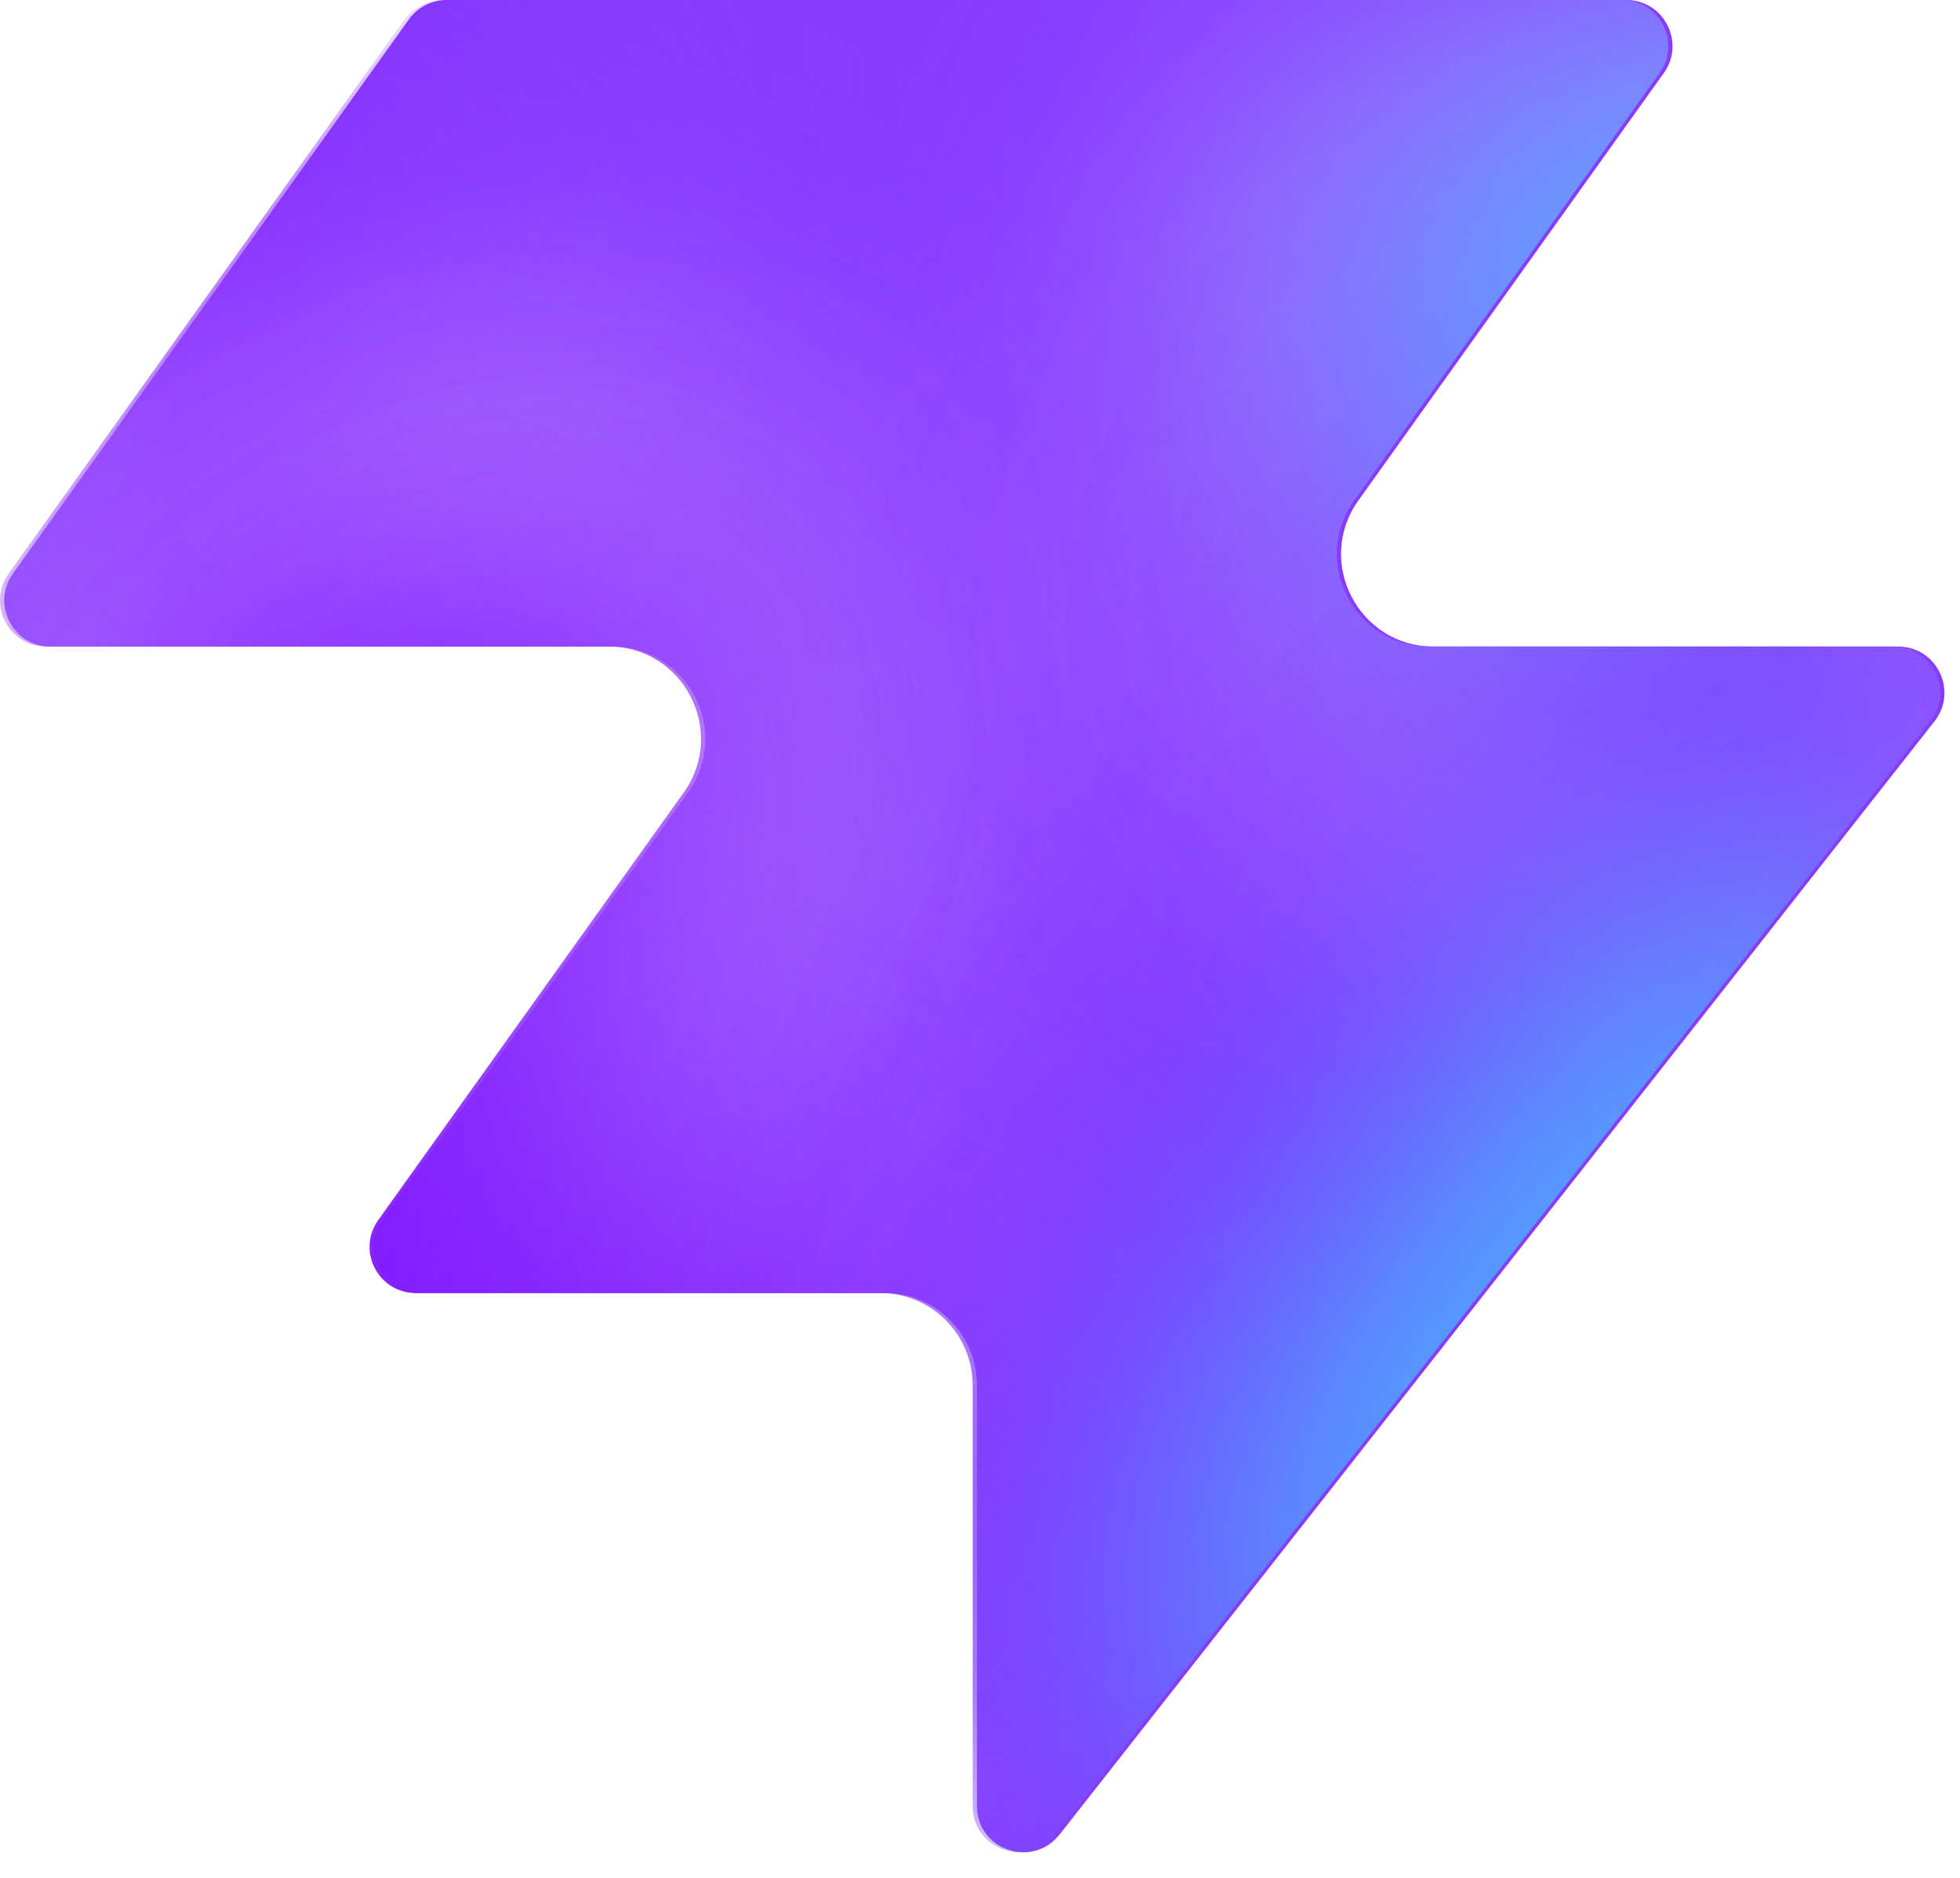
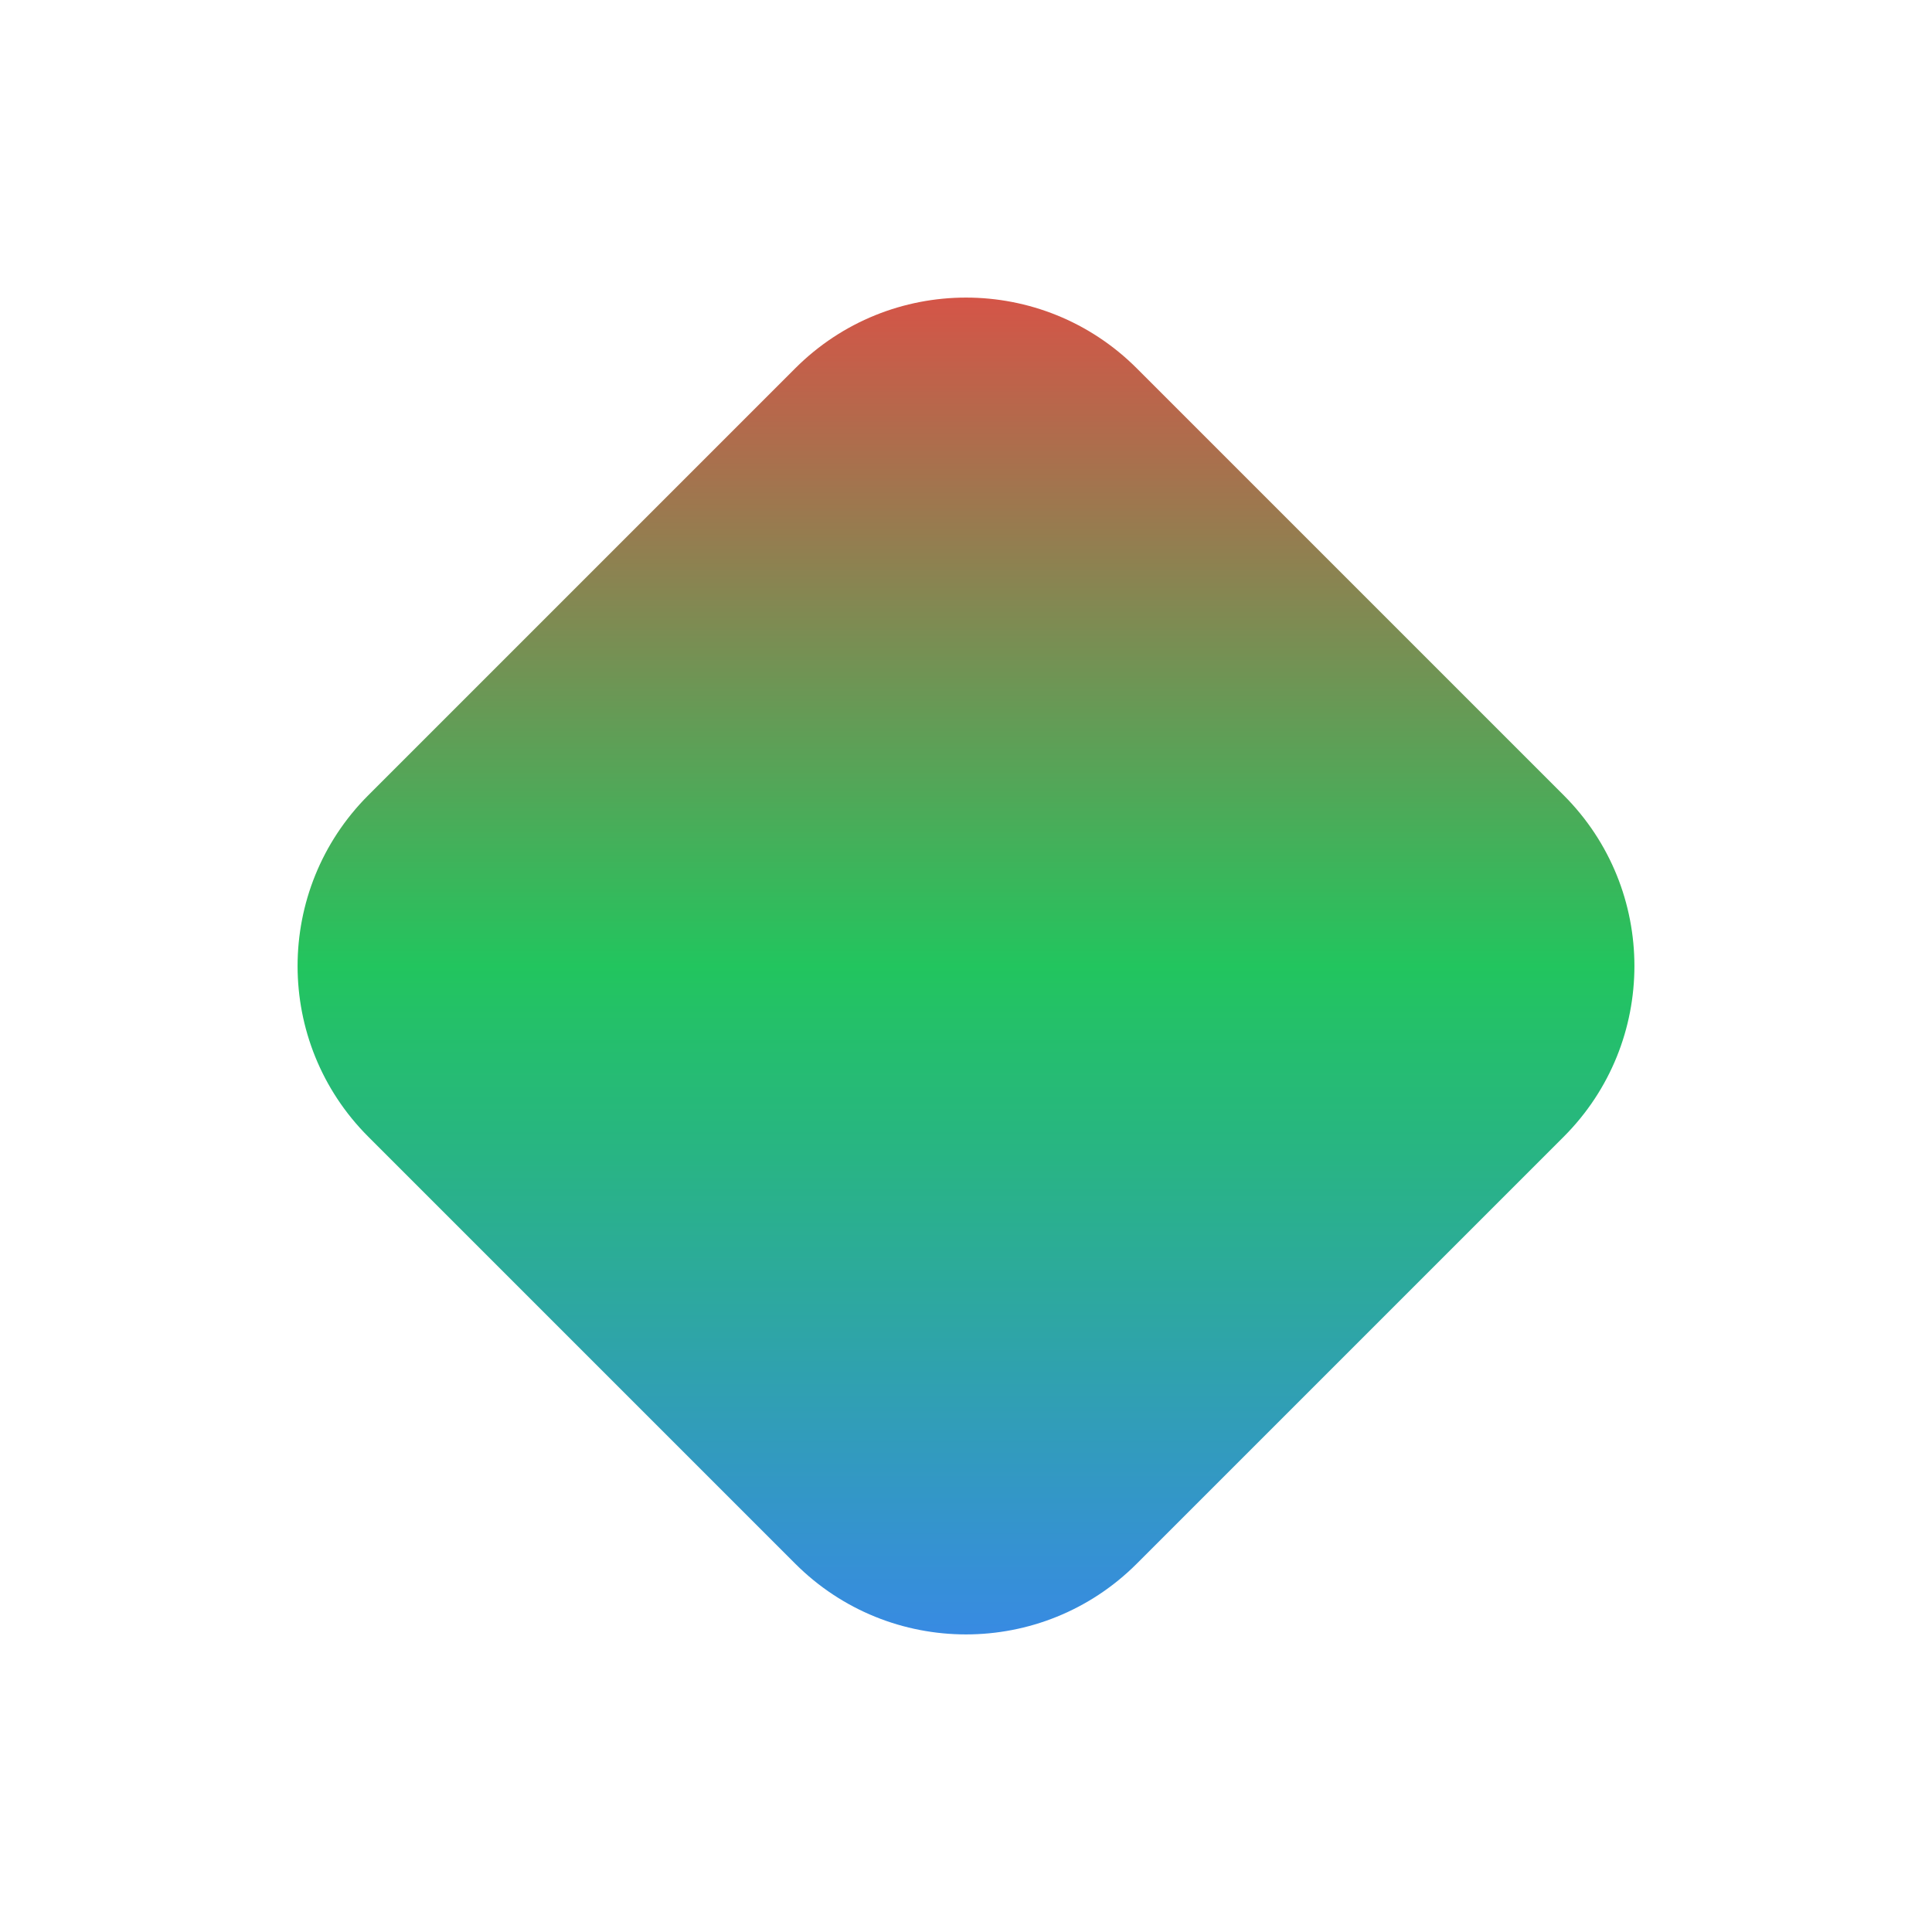
- <svg xmlns="http://www.w3.org/2000/svg" width="48" height="46" fill="none" viewBox="0 0 48 46">
-   <path fill="#863bff" d="M25.946 44.938c-.664.845-2.021.375-2.021-.698V33.937a2.26 2.26 0 0 0-2.262-2.262H10.287c-.92 0-1.456-1.04-.92-1.788l7.48-10.471c1.07-1.497 0-3.578-1.842-3.578H1.237c-.92 0-1.456-1.04-.92-1.788L10.013.474c.214-.297.556-.474.92-.474h28.894c.92 0 1.456 1.04.92 1.788l-7.48 10.471c-1.07 1.498 0 3.579 1.842 3.579h11.377c.943 0 1.473 1.088.89 1.83L25.947 44.94z" style="fill:#863bff;fill:color(display-p3 .525 .23 1);fill-opacity:1" />
-   <mask id="a" width="48" height="46" x="0" y="0" maskUnits="userSpaceOnUse" style="mask-type:alpha">
-     <path fill="#000" d="M25.842 44.938c-.664.844-2.021.375-2.021-.698V33.937a2.26 2.26 0 0 0-2.262-2.262H10.183c-.92 0-1.456-1.04-.92-1.788l7.48-10.471c1.07-1.498 0-3.579-1.842-3.579H1.133c-.92 0-1.456-1.04-.92-1.787L9.91.473c.214-.297.556-.474.92-.474h28.894c.92 0 1.456 1.04.92 1.788l-7.48 10.471c-1.07 1.498 0 3.578 1.842 3.578h11.377c.943 0 1.473 1.088.89 1.832L25.843 44.94z" style="fill:#000;fill-opacity:1" />
-   </mask>
-   <g mask="url(#a)">
-     <g filter="url(#b)">
-       <ellipse cx="5.508" cy="14.704" fill="#ede6ff" rx="5.508" ry="14.704" style="fill:#ede6ff;fill:color(display-p3 .927 .903 1);fill-opacity:1" transform="matrix(.00324 1 1 -.00324 -4.47 31.516)" />
-     </g>
-     <g filter="url(#c)">
-       <ellipse cx="10.399" cy="29.851" fill="#ede6ff" rx="10.399" ry="29.851" style="fill:#ede6ff;fill:color(display-p3 .927 .903 1);fill-opacity:1" transform="matrix(.00324 1 1 -.00324 -39.328 7.883)" />
-     </g>
-     <g filter="url(#d)">
-       <ellipse cx="5.508" cy="30.487" fill="#7e14ff" rx="5.508" ry="30.487" style="fill:#7e14ff;fill:color(display-p3 .492 .077 1);fill-opacity:1" transform="rotate(89.814 -25.913 -14.639)scale(1 -1)" />
-     </g>
-     <g filter="url(#e)">
-       <ellipse cx="5.508" cy="30.599" fill="#7e14ff" rx="5.508" ry="30.599" style="fill:#7e14ff;fill:color(display-p3 .492 .077 1);fill-opacity:1" transform="rotate(89.814 -32.644 -3.334)scale(1 -1)" />
-     </g>
-     <g filter="url(#f)">
-       <ellipse cx="5.508" cy="30.599" fill="#7e14ff" rx="5.508" ry="30.599" style="fill:#7e14ff;fill:color(display-p3 .492 .077 1);fill-opacity:1" transform="matrix(.00324 1 1 -.00324 -34.34 30.47)" />
-     </g>
-     <g filter="url(#g)">
-       <ellipse cx="14.072" cy="22.078" fill="#ede6ff" rx="14.072" ry="22.078" style="fill:#ede6ff;fill:color(display-p3 .927 .903 1);fill-opacity:1" transform="rotate(93.35 24.506 48.493)scale(-1 1)" />
-     </g>
-     <g filter="url(#h)">
-       <ellipse cx="3.47" cy="21.501" fill="#7e14ff" rx="3.47" ry="21.501" style="fill:#7e14ff;fill:color(display-p3 .492 .077 1);fill-opacity:1" transform="rotate(89.009 28.708 47.59)scale(-1 1)" />
-     </g>
-     <g filter="url(#i)">
-       <ellipse cx="3.47" cy="21.501" fill="#7e14ff" rx="3.47" ry="21.501" style="fill:#7e14ff;fill:color(display-p3 .492 .077 1);fill-opacity:1" transform="rotate(89.009 28.708 47.59)scale(-1 1)" />
-     </g>
-     <g filter="url(#j)">
-       <ellipse cx=".387" cy="8.972" fill="#7e14ff" rx="4.407" ry="29.108" style="fill:#7e14ff;fill:color(display-p3 .492 .077 1);fill-opacity:1" transform="rotate(39.51 .387 8.972)" />
-     </g>
-     <g filter="url(#k)">
-       <ellipse cx="47.523" cy="-6.092" fill="#7e14ff" rx="4.407" ry="29.108" style="fill:#7e14ff;fill:color(display-p3 .492 .077 1);fill-opacity:1" transform="rotate(37.892 47.523 -6.092)" />
-     </g>
-     <g filter="url(#l)">
-       <ellipse cx="41.412" cy="6.333" fill="#47bfff" rx="5.971" ry="9.665" style="fill:#47bfff;fill:color(display-p3 .28 .748 1);fill-opacity:1" transform="rotate(37.892 41.412 6.333)" />
-     </g>
-     <g filter="url(#m)">
-       <ellipse cx="-1.879" cy="38.332" fill="#7e14ff" rx="4.407" ry="29.108" style="fill:#7e14ff;fill:color(display-p3 .492 .077 1);fill-opacity:1" transform="rotate(37.892 -1.88 38.332)" />
-     </g>
-     <g filter="url(#n)">
-       <ellipse cx="-1.879" cy="38.332" fill="#7e14ff" rx="4.407" ry="29.108" style="fill:#7e14ff;fill:color(display-p3 .492 .077 1);fill-opacity:1" transform="rotate(37.892 -1.88 38.332)" />
-     </g>
-     <g filter="url(#o)">
-       <ellipse cx="35.651" cy="29.907" fill="#7e14ff" rx="4.407" ry="29.108" style="fill:#7e14ff;fill:color(display-p3 .492 .077 1);fill-opacity:1" transform="rotate(37.892 35.651 29.907)" />
-     </g>
-     <g filter="url(#p)">
-       <ellipse cx="38.418" cy="32.4" fill="#47bfff" rx="5.971" ry="15.297" style="fill:#47bfff;fill:color(display-p3 .28 .748 1);fill-opacity:1" transform="rotate(37.892 38.418 32.4)" />
-     </g>
-   </g>
+ <svg xmlns="http://www.w3.org/2000/svg" viewBox="0 0 32 32">
  <defs>
-     <filter id="b" width="60.045" height="41.654" x="-19.77" y="16.149" color-interpolation-filters="sRGB" filterUnits="userSpaceOnUse">
-       <feFlood flood-opacity="0" result="BackgroundImageFix" />
-       <feBlend in="SourceGraphic" in2="BackgroundImageFix" result="shape" />
-       <feGaussianBlur result="effect1_foregroundBlur_2002_17158" stdDeviation="7.659" />
-     </filter>
-     <filter id="c" width="90.34" height="51.437" x="-54.613" y="-7.533" color-interpolation-filters="sRGB" filterUnits="userSpaceOnUse">
-       <feFlood flood-opacity="0" result="BackgroundImageFix" />
-       <feBlend in="SourceGraphic" in2="BackgroundImageFix" result="shape" />
-       <feGaussianBlur result="effect1_foregroundBlur_2002_17158" stdDeviation="7.659" />
-     </filter>
-     <filter id="d" width="79.355" height="29.4" x="-49.64" y="2.03" color-interpolation-filters="sRGB" filterUnits="userSpaceOnUse">
-       <feFlood flood-opacity="0" result="BackgroundImageFix" />
-       <feBlend in="SourceGraphic" in2="BackgroundImageFix" result="shape" />
-       <feGaussianBlur result="effect1_foregroundBlur_2002_17158" stdDeviation="4.596" />
-     </filter>
-     <filter id="e" width="79.579" height="29.4" x="-45.045" y="20.029" color-interpolation-filters="sRGB" filterUnits="userSpaceOnUse">
-       <feFlood flood-opacity="0" result="BackgroundImageFix" />
-       <feBlend in="SourceGraphic" in2="BackgroundImageFix" result="shape" />
-       <feGaussianBlur result="effect1_foregroundBlur_2002_17158" stdDeviation="4.596" />
-     </filter>
-     <filter id="f" width="79.579" height="29.4" x="-43.513" y="21.178" color-interpolation-filters="sRGB" filterUnits="userSpaceOnUse">
-       <feFlood flood-opacity="0" result="BackgroundImageFix" />
-       <feBlend in="SourceGraphic" in2="BackgroundImageFix" result="shape" />
-       <feGaussianBlur result="effect1_foregroundBlur_2002_17158" stdDeviation="4.596" />
-     </filter>
-     <filter id="g" width="74.749" height="58.852" x="15.756" y="-17.901" color-interpolation-filters="sRGB" filterUnits="userSpaceOnUse">
-       <feFlood flood-opacity="0" result="BackgroundImageFix" />
-       <feBlend in="SourceGraphic" in2="BackgroundImageFix" result="shape" />
-       <feGaussianBlur result="effect1_foregroundBlur_2002_17158" stdDeviation="7.659" />
-     </filter>
-     <filter id="h" width="61.377" height="25.362" x="23.548" y="2.284" color-interpolation-filters="sRGB" filterUnits="userSpaceOnUse">
-       <feFlood flood-opacity="0" result="BackgroundImageFix" />
-       <feBlend in="SourceGraphic" in2="BackgroundImageFix" result="shape" />
-       <feGaussianBlur result="effect1_foregroundBlur_2002_17158" stdDeviation="4.596" />
-     </filter>
-     <filter id="i" width="61.377" height="25.362" x="23.548" y="2.284" color-interpolation-filters="sRGB" filterUnits="userSpaceOnUse">
-       <feFlood flood-opacity="0" result="BackgroundImageFix" />
-       <feBlend in="SourceGraphic" in2="BackgroundImageFix" result="shape" />
-       <feGaussianBlur result="effect1_foregroundBlur_2002_17158" stdDeviation="4.596" />
-     </filter>
-     <filter id="j" width="56.045" height="63.649" x="-27.636" y="-22.853" color-interpolation-filters="sRGB" filterUnits="userSpaceOnUse">
-       <feFlood flood-opacity="0" result="BackgroundImageFix" />
-       <feBlend in="SourceGraphic" in2="BackgroundImageFix" result="shape" />
-       <feGaussianBlur result="effect1_foregroundBlur_2002_17158" stdDeviation="4.596" />
-     </filter>
-     <filter id="k" width="54.814" height="64.646" x="20.116" y="-38.415" color-interpolation-filters="sRGB" filterUnits="userSpaceOnUse">
-       <feFlood flood-opacity="0" result="BackgroundImageFix" />
-       <feBlend in="SourceGraphic" in2="BackgroundImageFix" result="shape" />
-       <feGaussianBlur result="effect1_foregroundBlur_2002_17158" stdDeviation="4.596" />
-     </filter>
-     <filter id="l" width="33.541" height="35.313" x="24.641" y="-11.323" color-interpolation-filters="sRGB" filterUnits="userSpaceOnUse">
-       <feFlood flood-opacity="0" result="BackgroundImageFix" />
-       <feBlend in="SourceGraphic" in2="BackgroundImageFix" result="shape" />
-       <feGaussianBlur result="effect1_foregroundBlur_2002_17158" stdDeviation="4.596" />
-     </filter>
-     <filter id="m" width="54.814" height="64.646" x="-29.286" y="6.009" color-interpolation-filters="sRGB" filterUnits="userSpaceOnUse">
-       <feFlood flood-opacity="0" result="BackgroundImageFix" />
-       <feBlend in="SourceGraphic" in2="BackgroundImageFix" result="shape" />
-       <feGaussianBlur result="effect1_foregroundBlur_2002_17158" stdDeviation="4.596" />
-     </filter>
-     <filter id="n" width="54.814" height="64.646" x="-29.286" y="6.009" color-interpolation-filters="sRGB" filterUnits="userSpaceOnUse">
-       <feFlood flood-opacity="0" result="BackgroundImageFix" />
-       <feBlend in="SourceGraphic" in2="BackgroundImageFix" result="shape" />
-       <feGaussianBlur result="effect1_foregroundBlur_2002_17158" stdDeviation="4.596" />
-     </filter>
-     <filter id="o" width="54.814" height="64.646" x="8.244" y="-2.416" color-interpolation-filters="sRGB" filterUnits="userSpaceOnUse">
-       <feFlood flood-opacity="0" result="BackgroundImageFix" />
-       <feBlend in="SourceGraphic" in2="BackgroundImageFix" result="shape" />
-       <feGaussianBlur result="effect1_foregroundBlur_2002_17158" stdDeviation="4.596" />
-     </filter>
-     <filter id="p" width="39.409" height="43.623" x="18.713" y="10.588" color-interpolation-filters="sRGB" filterUnits="userSpaceOnUse">
-       <feFlood flood-opacity="0" result="BackgroundImageFix" />
-       <feBlend in="SourceGraphic" in2="BackgroundImageFix" result="shape" />
-       <feGaussianBlur result="effect1_foregroundBlur_2002_17158" stdDeviation="4.596" />
-     </filter>
+     <linearGradient id="g" x1="0" y1="0" x2="1" y2="1">
+       <stop offset="0" stop-color="#ef4444" />
+       <stop offset="0.5" stop-color="#22c55e" />
+       <stop offset="1" stop-color="#3b82f6" />
+     </linearGradient>
  </defs>
+   <rect x="7" y="7" width="18" height="18" rx="4" transform="rotate(45 16 16)" fill="url(#g)" />
</svg>
